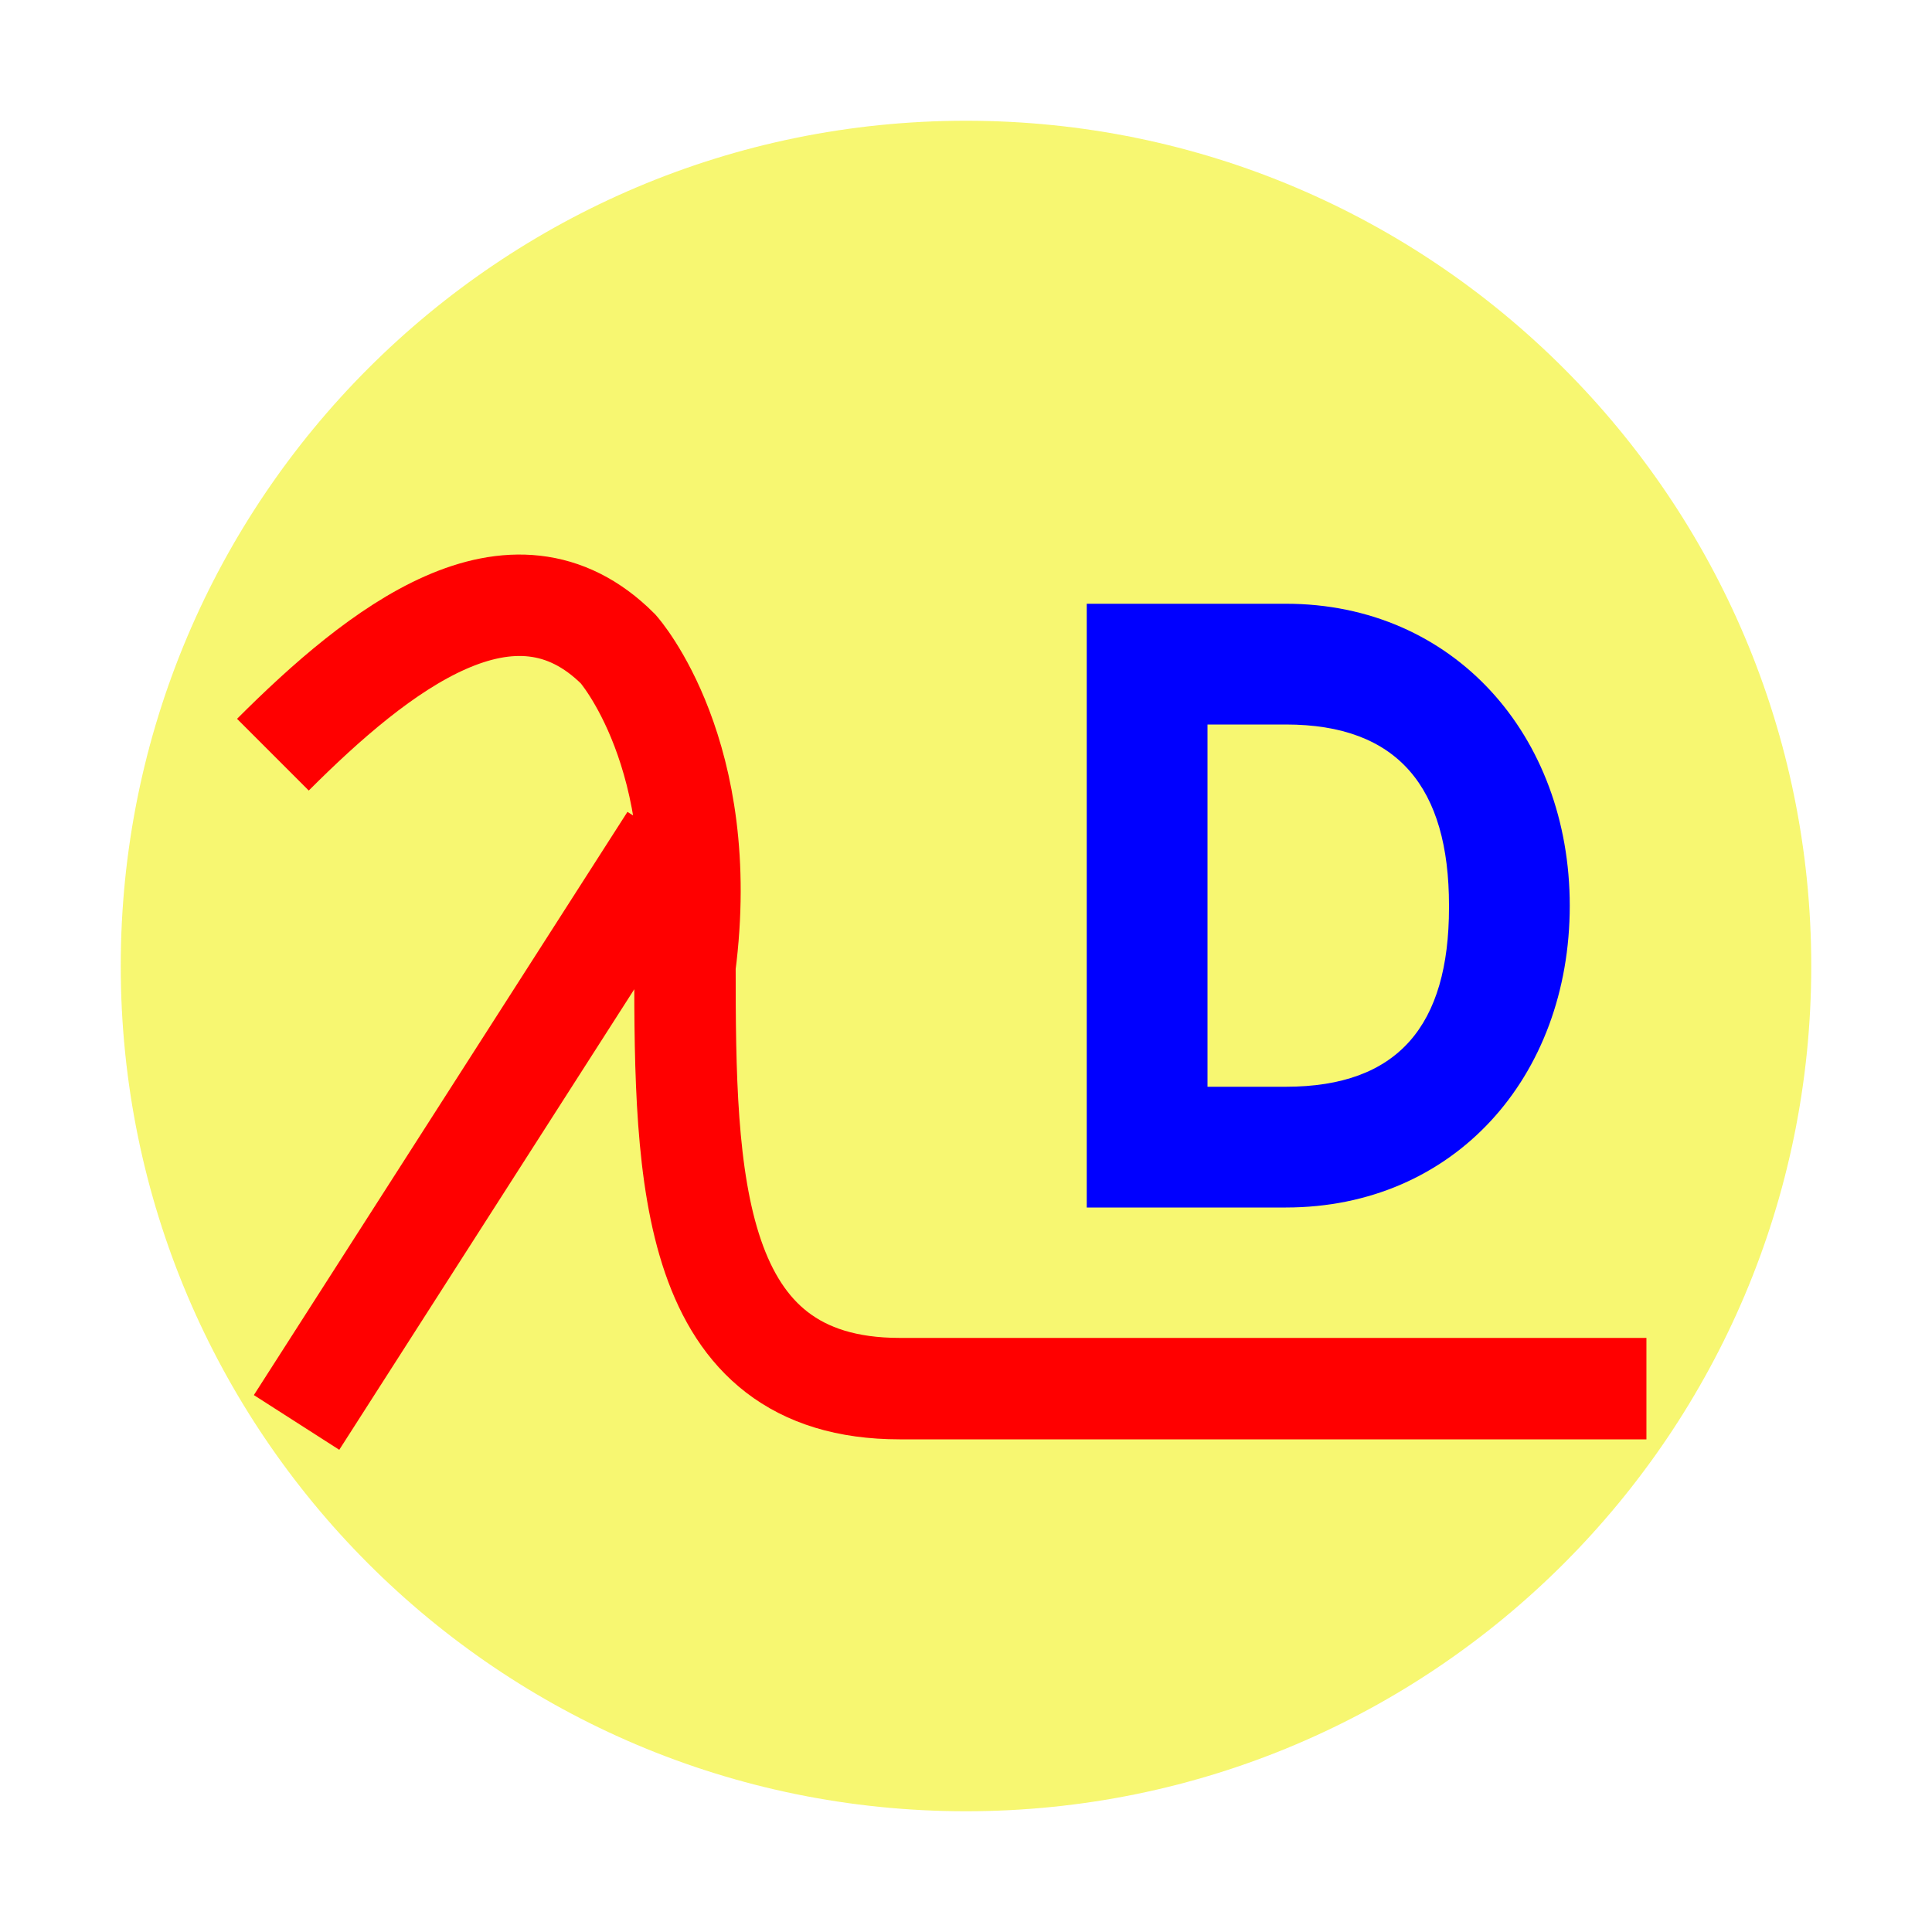
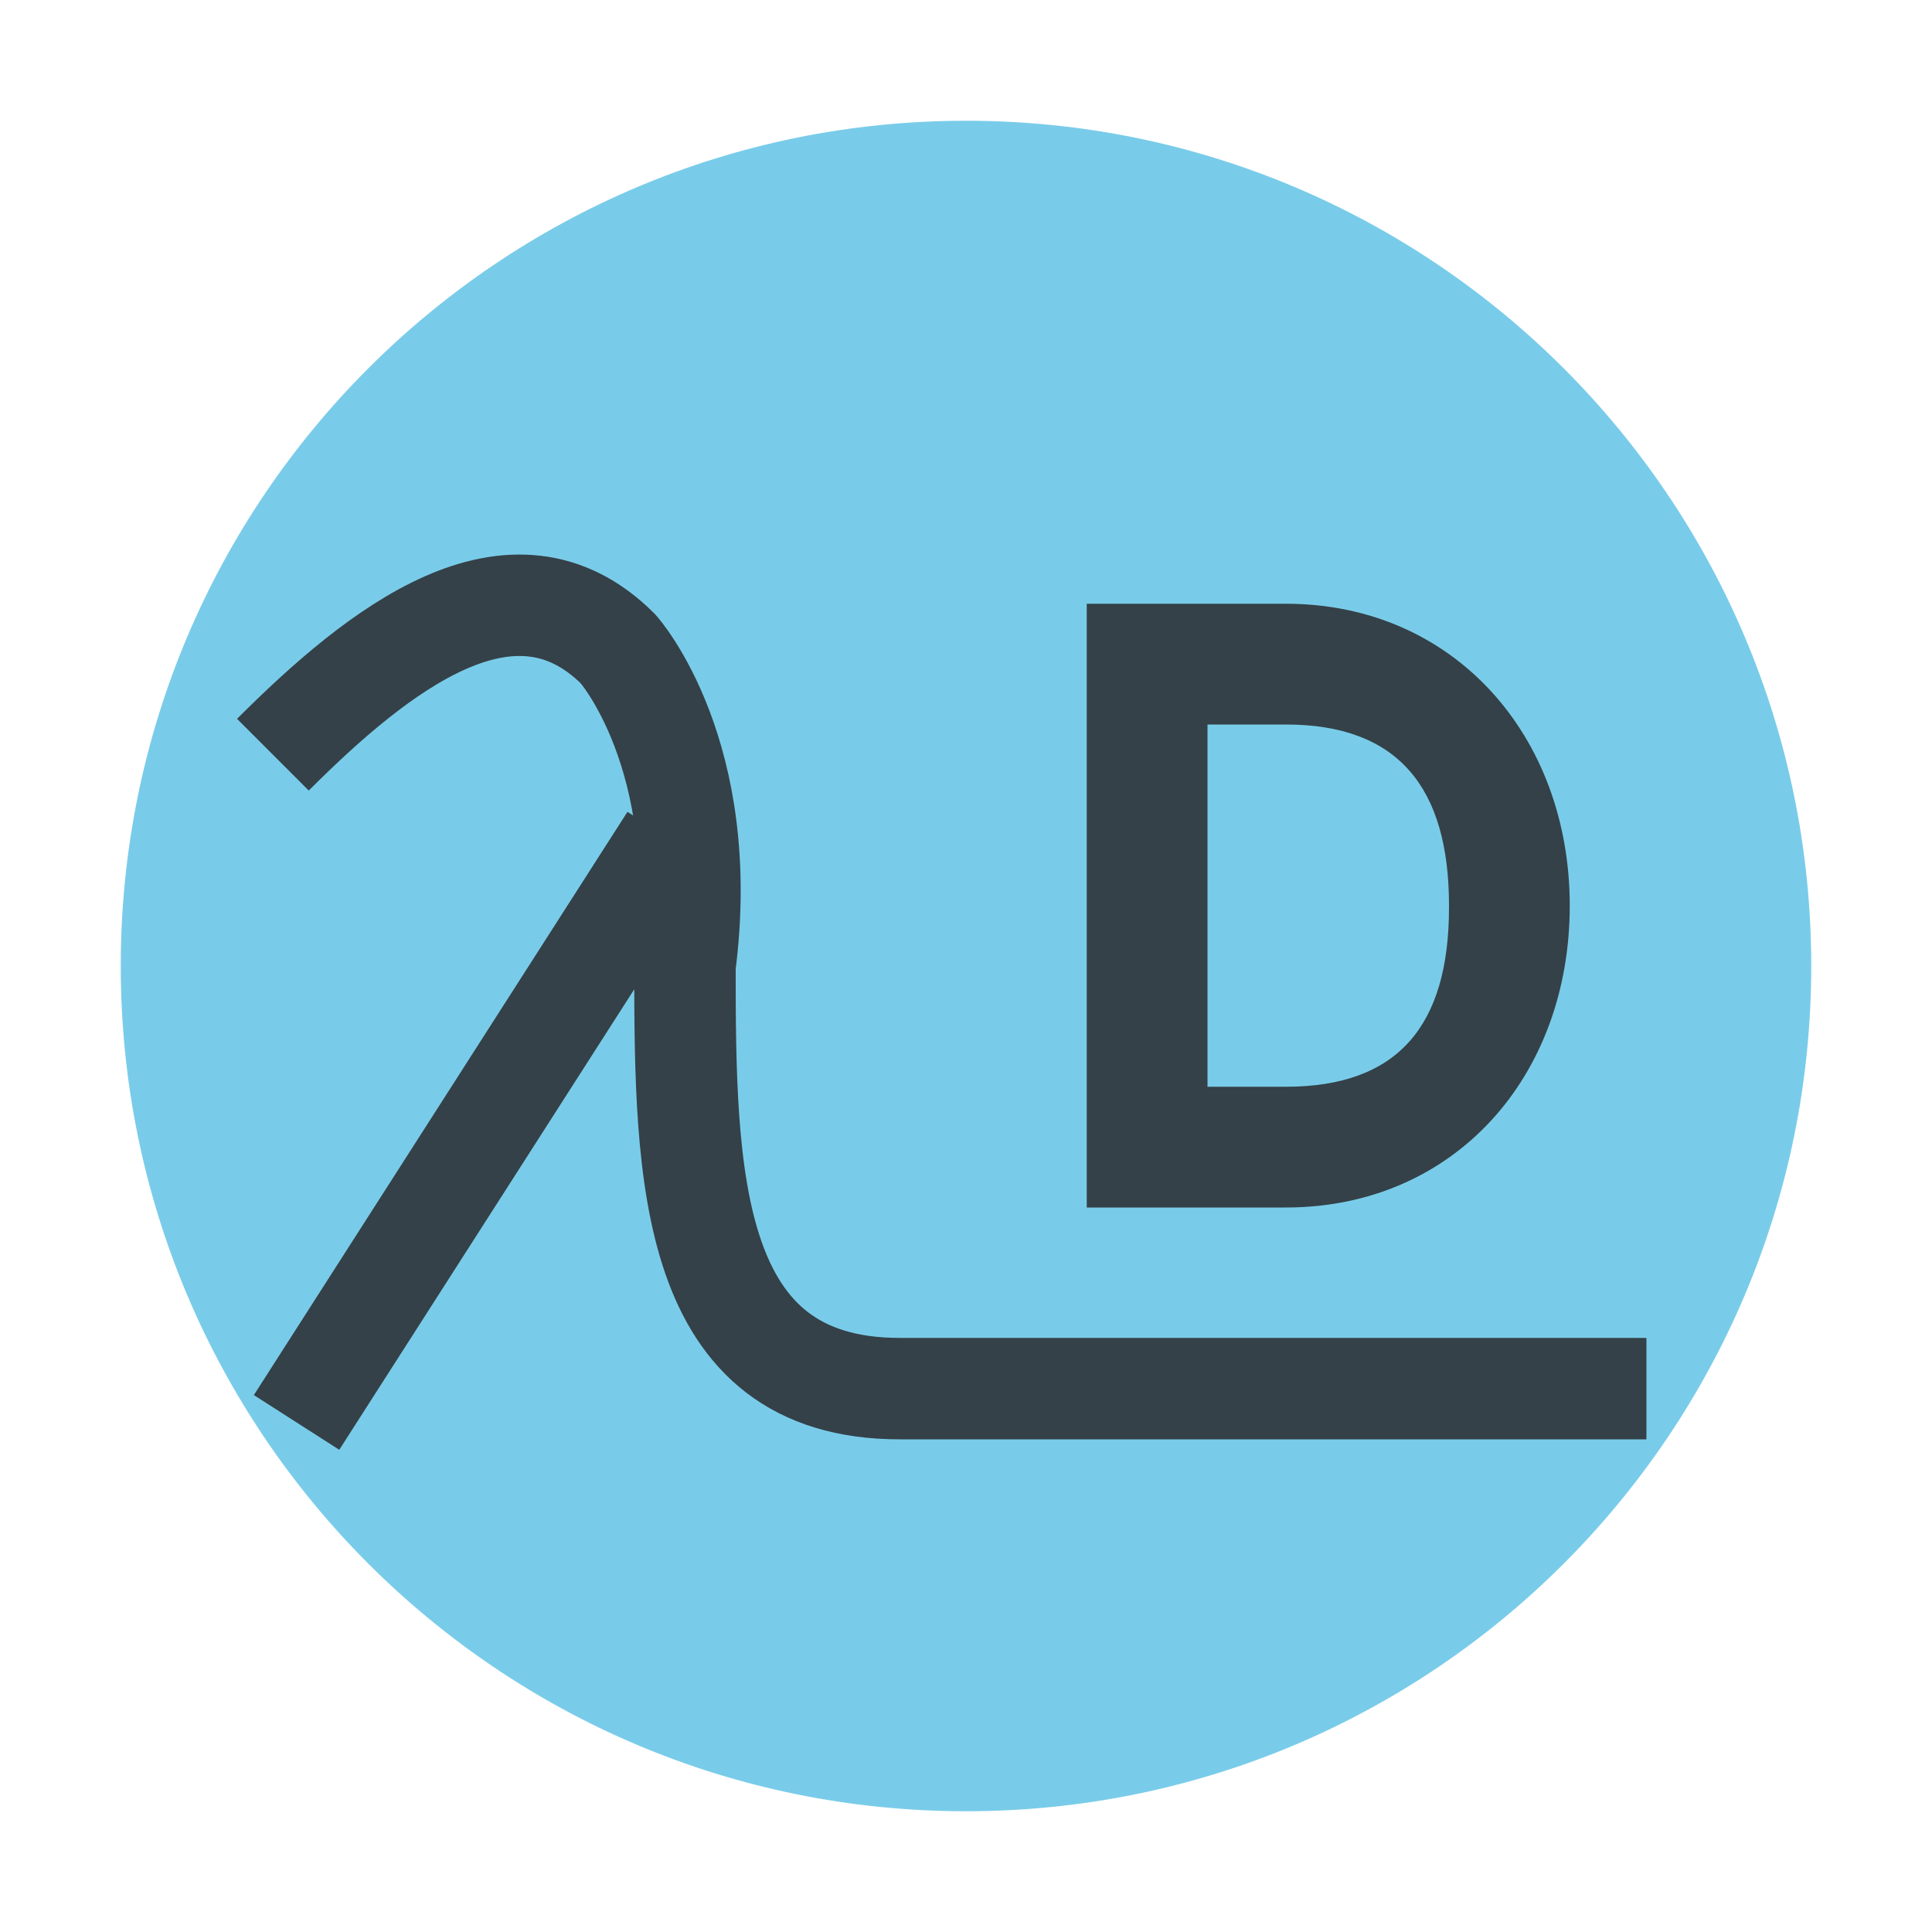
<svg xmlns="http://www.w3.org/2000/svg" width="16" height="16" viewBox="0 0 16 16">
  <rect id="frame" width="16" height="16" fill="none" />
  <g fill="none" transform="translate(1, 1) scale(7) scale(0.005)">
-     <circle cx="200" cy="200" r="200" fill="#F5F555" opacity="0.833" />
+     <circle cx="200" cy="200" r="200" fill="#40B6E0" opacity="0.7" />
    <g fill="none" transform="translate(36, 100) scale(100)">
-       <path stroke="#FF0000" stroke-width="0.24" d="         M 0 0.5         C 0.25 0.25 0.567 0 0.817 0.25         C 0.817 0.25 1.04 0.5 0.975 1         C 0.975 1.5 0.983 2 1.483 2         C 1.483 2 2 2 3.25 2         M 0.94 0.7         L 0.056 2.08         " />
+       <path stroke="#231F20" stroke-opacity="0.8" stroke-width="0.24" d="         M 0 0.5         C 0.25 0.25 0.567 0 0.817 0.25         C 0.817 0.25 1.04 0.5 0.975 1         C 0.975 1.5 0.983 2 1.483 2         C 1.483 2 2 2 3.25 2         M 0.94 0.7         L 0.056 2.08         " />
    </g>
  </g>
  <g fill="none" fill-rule="evenodd" transform="translate(7, -5)">
-     <path fill="#0000FF" fill-opacity="1" d="M3 11v3h.649C4.578 14 5 13.493 5 12.515V12.5c0-.978-.422-1.5-1.351-1.5H3zm-1-1h1.649C5.04 10 6 11.093 6 12.5c0 1.421-.96 2.5-2.351 2.5H2v-5z" />
+     <path fill="#231F20" fill-opacity="0.8" d="M3 11v3h.649C4.578 14 5 13.493 5 12.515V12.5c0-.978-.422-1.5-1.351-1.5H3zm-1-1h1.649C5.04 10 6 11.093 6 12.5c0 1.421-.96 2.5-2.351 2.5H2v-5z" />
  </g>
</svg>
